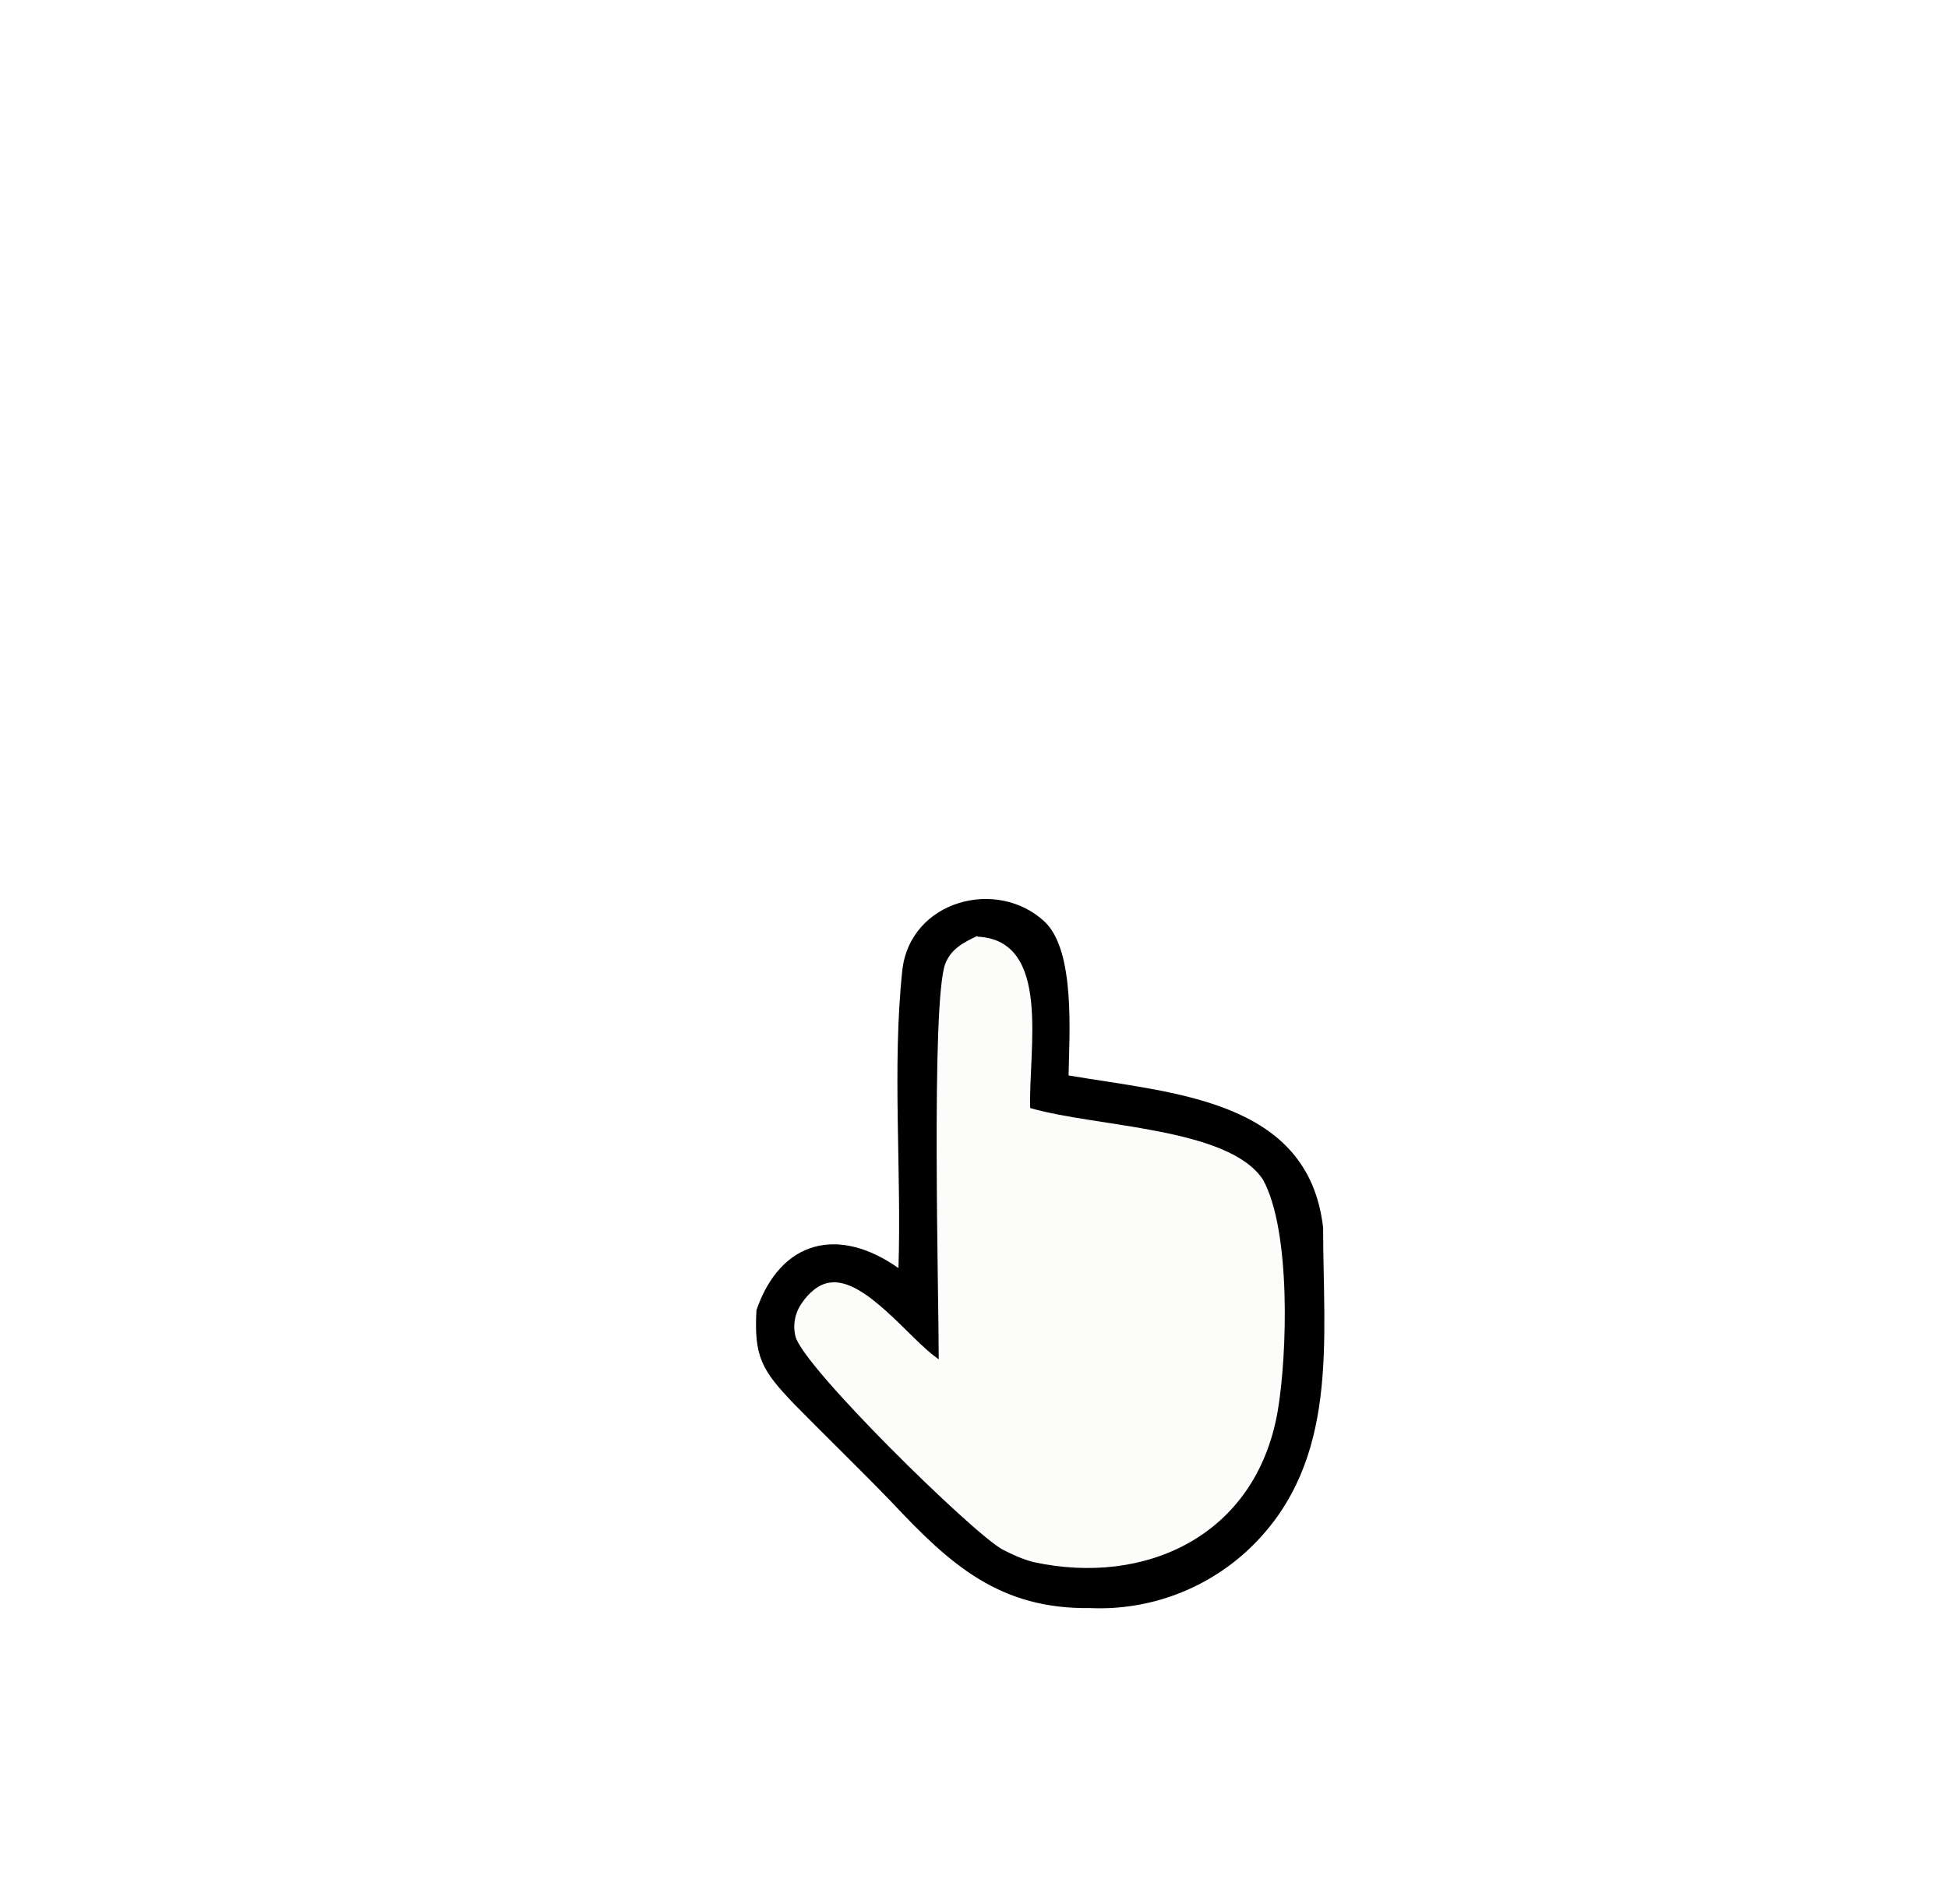
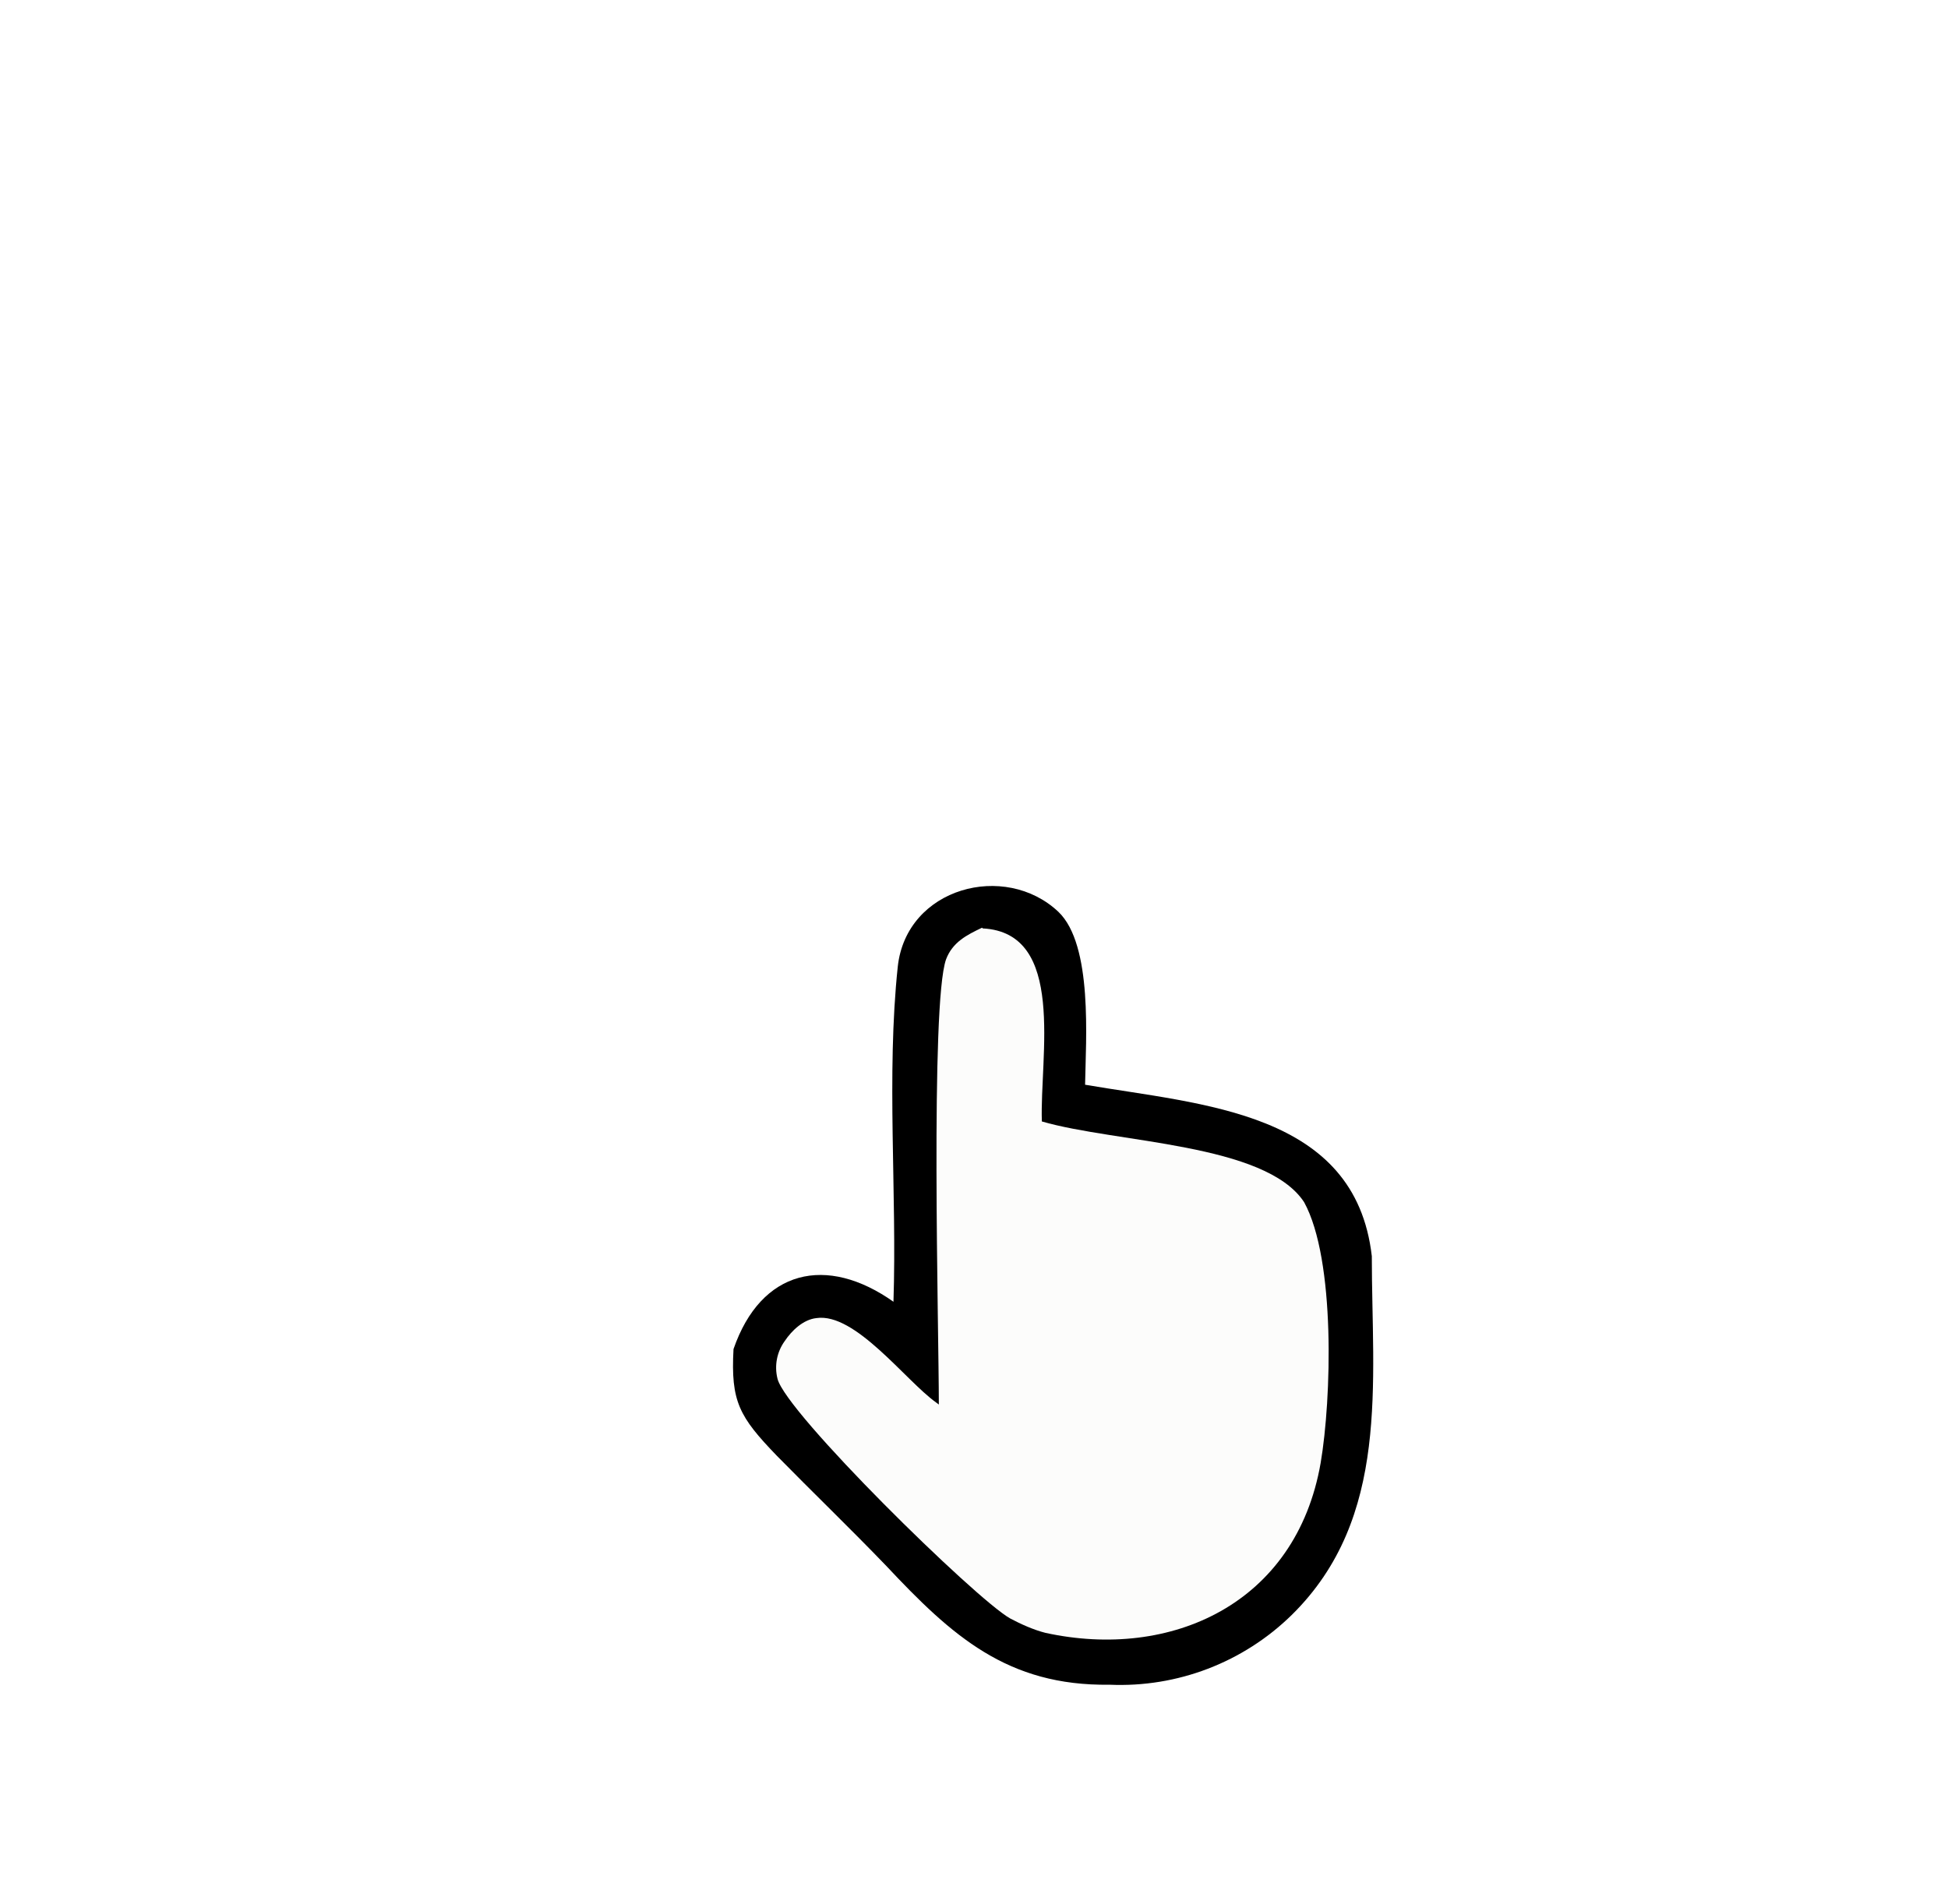
<svg xmlns="http://www.w3.org/2000/svg" width="44" height="43" viewBox="0 0 44 43">
  <defs>
    <clipPath id="clip_jepriwin11_03">
      <rect x="0" y="0" width="44" height="43" />
    </clipPath>
  </defs>
  <g clip-path="url(#clip_jepriwin11_03)">
-     <svg x="6" y="11.8" width="38.28" height="37.41" viewBox="358.9 -123.3 262.5 258.967" preserveAspectRatio="xMidYMid meet" style="overflow:hidden">
+     <svg x="4.08" y="10.43" width="43.12" height="42.14" viewBox="358.9 -123.3 262.5 258.967" preserveAspectRatio="xMidYMid meet" style="overflow:hidden">
      <path style="stroke-width:1" d="M-45.6 201.5c7.4-6.6 17.2-7.5 22.8 2 9.5-2 13.8-.1 19.8 7.3 9.1-1.4 15.2 2 17 11.5 0 13.8 1 29.7-2 43.1-1.2 5.6-5.3 11.6-6.8 17.2-1.6 6 0 10.6-3.5 15.9-9.8 5.4-39.6-.4-50.9 2.3-12.5-2.8-5.3-11.4-10.2-16.8-14.9-16.6-25.3-19.2-21.4-44.4l.7-2.4c2.8-8.1 6.8-11.2 14.2-14.8-.2-6-.6-12 2.7-17.4 4.3-7 11-7.5 17.6-3.5Z" />
      <path style="stroke-width:1" d="M-36.5 202.6c12-.6 6.5 7 11.6 10.7 3 .1 8-11.4 16.2.2 1.4 14.4 4.4 3.1 10 2.6 5.7.1 6.8 5.7 6.7 10.5-.4 12.6 1.2 26.4-2 38.7-1.3 5-5 10-6.4 15.1-1.1 4.2-.2 10.6-3.1 13.6-3.2 1.4-34.5.6-41.2.7-1.4 0-5.8.3-6.3-1.5-1-3.5-1.4-9.6-3.5-12.7-4.7-7-13-11.3-17.5-18.5-4.7-7.2-5.2-20.7-.3-28 1.6-2.4 4-3.8 6.4-5.4.3 3.8-.7 14.4 2 16.4l1-.2c8.7-6-3.8-34 7.9-39.7 6.4-3.2 8.1 6 11.9 7.3 2.9-2.5.4-6.2 6.6-9.8Z" fill="#FCFCFB" />
      <path style="stroke-width:1" d="M726.3-55.7c6-13.7 15.5-12.3 23.1-1.5.7 1 3.4.2 4.7 0 8.7-.5 10.2 6.5 11.8 13.1 1 .8 4.6.7 5.2.6 13.2-.5 10.5 19.9 10.8 28v.6c-1.3 17.2 2.4 26.3-4.2 44.4a166 166 0 0 1-2.6 4.3c-11.3 18.2-32.8 20.1-51.2 12l-1.7-1.1c-7-4.6-12.8-12.8-18-19.5-6.3-8-16.3-16-18.4-26.3 3-15.4 15-13.4 24.3-5 .2-7.9.2-15.8 0-23.7-.1-12.1-2.4-29.9 16.2-26Z" />
      <path style="stroke-width:1" d="M736.5-59.6c7.2-.1 7.3 5.7 7 11.4-.3 10.7-.2 21.5-.1 32.3 0 1.3.8 2 1.7 2.7 1.9.5 1 .6 3 0 4.7-6.3-5.4-44.4 9.1-37.4 6.5 6.7-2.7 42.3 6.1 41.8 5-4.9-1.5-24.8 5.4-29.2 3.2-.5 7.1 1.8 6.8 5.2-2.7 27.5 11.4 72.1-28.3 77.3-16 .4-22.8-3-32.5-15.9-6.4-8.7-17-18.3-22.3-27.4-3.3-5.6 6.5-11.9 12-3.6 1.5 2 8.6 7.3 11.2 8.4l.7.2c.2-7.5-1-50.7.8-54 .8-1.4 2.7-3 4.3-3.2 1 0 1.8.2 2.6.9 4.8 3.8 2.3 26.6 3.2 33.3.2 1.9.6 3.4 2 4.6l1.1-.2c.6-.4 1.8-1.2 1.9-1.7 1.5-13-.8-27.6.7-40.7.3-2.6 1.6-3.5 3.6-4.8ZM724.9 204.3c0-6 .7-14.3 8.8-14.6 2.2-.1 4.4.7 6 2.3 3.5 3.5 3.4 7.6 3.4 12.1a44 44 0 0 1 34.9 35.4c9.9-.5 14.5 1.3 13.8 12.4-2.6 3.4-3 4.2-7.3 5.4-2.4 0-4.5-.5-6.3.6-.7 1.6-.7 2-1 3.8a45.4 45.4 0 0 1-34.1 31c0 4.3.2 7.7-2.7 11.1a8.4 8.4 0 0 1-12.6.4c-3.3-3.6-3-7.2-3-11.6a44.9 44.9 0 0 1-17.6-8.1 42.8 42.8 0 0 1-17-27.6c-6.7.7-9.5 1.2-13.6-4.7-3.5-11 4.8-13 13.4-12.6a44 44 0 0 1 35-35.3Zm-17.8 47.1a27.1 27.1 0 1 0 54-6 27.1 27.1 0 0 0-54 6Z" fill="#FCFCFB" />
      <path style="stroke-width:1" d="M732.9 194.5c7.2.3 5.5 8.2 5.5 13.7 20.3 2.4 32.4 16.1 35.7 35.7 2.6.1 10.7-.5 11.8 1.2 6.5 9.7-8.4 7.7-11.8 7.5a40 40 0 0 1-29.2 34.8c-2.2.6-4.6 1-6.8 1.3-.2 5.7 2.1 10.5-3.3 13.9-7.2-1.4-5.1-7.8-5.2-13.9-20.3-3.3-32-16-35.7-35.9-4.7.1-12.2.9-14-4.5 1.8-5.2 10-4.4 14.3-4.2.5-6 2.4-11.8 5.5-17 7.3-12 17.2-16.2 30-19.3-.2-5.1-1.4-10 3.2-13.3Zm-25.8 57a27.1 27.1 0 1 0 54-6 27.1 27.1 0 0 0-54 6Z" />
      <path style="stroke-width:1" d="M732.7 216.5a32 32 0 1 1 2.8 64 32 32 0 0 1-2.8-64Zm-25.6 35a27.1 27.1 0 1 0 54-6 27.1 27.1 0 0 0-54 6Z" fill="#FCFCFB" />
      <path style="stroke-width:1" d="M731.5 239.3a9.4 9.4 0 1 1 5 18.2 9.4 9.4 0 0 1-5-18.2Z" fill="#FCFCFB" />
      <path style="stroke-width:1" d="M732 244.3a4.7 4.7 0 1 1 4.2 8.3 4.7 4.7 0 0 1-4.3-8.3ZM456.6-6.6c.5-15.2-1-31.5.6-46.6 1.2-11 14.9-14.6 22.3-7.6 4.8 4.6 3.8 17.8 3.7 24C499.5-34 520.7-33.1 523-13c0 17.6 2.6 36.3-11.1 49.8a34 34 0 0 1-25.3 9.7c-14.2.2-21.9-6.8-31-16.5-5-5.2-10.3-10.3-15.2-15.3-5.2-5.4-6.4-7.5-6-14.8 3.8-11 12.9-13.2 22.3-6.5Z" />
      <path style="stroke-width:1" d="M469-58.5c11.6.6 7.9 17.7 8.2 26.8 10.3 3 31 3 36.4 11.2 4.4 8 3.8 27.4 2.3 36.2-3.4 19.6-20.8 27.4-38.2 23.6-1.6-.4-3.4-1.2-4.9-2C468 34.6 441.6 8.7 440.5 4a6.3 6.3 0 0 1 1-5.2c1-1.5 2.6-3 4.4-3.2 5.4-.8 12.4 8.7 16.6 11.7l.4.3c0-10.3-1.2-55.6 1-61.8.9-2.4 2.9-3.4 5-4.4Z" fill="#FCFCFB" />
      <path style="stroke-width:1" d="m-38.7-44.7 18.6 18.4C-14.6-21 1.2-6.7 3.7-.4c2 16.8-10 17.6-22.6 20.1a53.8 53.8 0 0 0-27.6 16.1c-4.8 4.9-10 8.6-17.3 5.6-6.8-3-8.4-8.7-8.5-15.5l.3-73.8c0-2.3 1.6-5 2.7-6.4l.6-.7c9.2-8.7 20.3.8 30 10.3Z" />
      <path style="stroke-width:1" d="M-60.5-52.5c1.2 0 2.3.1 3.5.5 1.5.4 2.7 1.3 3.9 2.3C-47-44.4-6-4.7-3.6 0a8.4 8.4 0 0 1 .5 7c-1.8 4.7-13.5 5.5-18 6.5a59 59 0 0 0-7.7 2.5c-11 5-16 9.1-24.4 17.3-4.7 4.4-9 3-12.7-2.2a267 267 0 0 1-.2-14.4c.3-21.2.2-42.5.2-63.9 0-2.8 2.7-5 5.4-5.3Z" fill="#FCFCFB" />
      <path style="stroke-width:1" d="M217.6 196.7a52.7 52.7 0 0 1 55.7 56.7c-1.5 19-10.3 30.8-25.8 42-10.8 7.8-28.2 7.6-27.6-10 .2-7.8 12-10 17.7-14.2 1.6-1.5 3.2-3 4.5-4.8a29.4 29.4 0 0 0 5.2-22.1c-4.2-25.2-37.6-29.7-50.1-8-4.7 8.1-10.8 16.4-20.8 8.8-11.2-8.7-2.6-21.1 4-29.4a52.6 52.6 0 0 1 37.2-19Z" fill="#0A61B2" />
      <path style="stroke-width:1" d="M422.4 209.2c14.4 13.5 29 27.8 42.3 42.3 1.8 2.1 1.7 7.6 1.3 10.3-3.1 9.2-11.7 9.4-19.8 11.6a47 47 0 0 0-16 7.1c-5.3 3.8-8.6 10.3-15.6 11-3.4.3-6.8-.7-9.4-3-1.6-1.3-3.7-4.3-3.9-6.4-1.6-20.4.7-42.6-.6-62.9 2-11.3 13.8-17.5 21.7-10Z" />
      <path style="stroke-width:1" d="M411.9 212.6c6.2-.6 8 2.2 12 6.3 10.7 10.9 21.8 21.2 32.2 32.2 13.5 14.1-8.5 15-17.2 17.9a52 52 0 0 0-11.7 6.4c-5 3.2-11.7 12.5-18.2 8.7-2.4-3.8-2.1-14.7-2-19.3.3-15.9-.6-31.9.4-47.7.2-2 3-3.6 4.5-4.5ZM221.8-56.8c8.1-6.5 26.3-13.2 26.7 3.4-.7 6.8-17.2 7-17.7 13.3-1.8 20.3-.1 40.9-.8 61.3-.4 15.5 18.3 7.5 19 20.1 0 2.4-3.5 6.3-5.4 7.8-9.7 1-13.6-1.4-21.8-6.2-8 5.2-18.4 11-26 2.1-3.5-18.2 17.6-8.3 17.8-21.5.2-20.5.6-41-.1-61.4-.4-11.5-18.5-7.2-18.4-15.6 0-17.3 20.2-8.7 26.7-3.3Z" fill="#FCFCFB" />
      <path style="stroke-width:1" d="M222.2-49c3.5-4.8 15.7-13.2 20.5-7.6 1 5.8-13.1 5.5-16.7 13.8-1.5 3.6-2 67.4-.1 71.6 2.5 5.9 8.8 7.5 14.2 9.5 1.6.6 2.2 1 3 2.6-.2 1.8-.5 2-1.7 3.4-7.7.6-14.6-3.3-19.3-9.3a30.2 30.2 0 0 1-9 7.2c-3.2 1.5-11.5 4.7-12.4-.9 2.8-6.2 18-2.1 18.1-19.2.3-19.1.1-38.9 0-58 0-17-15.7-14-18-18.5 0-2 .3-2.2 1.3-4h.5c8.9.2 13.7 3.3 19.6 9.5Z" />
      <path style="stroke-width:1" d="M513.6 211.7c7-1 15.4 1 21.6 4.5a40 40 0 0 1 14.6 55c-5 8.2-11 15.1-21.5 9.5-8.3-7.8-1.8-14.7 3.9-21.3 3.7-5 3.4-16.1-3-21.7-11.3-10.3-25.6-1.9-28.7 6.1-2.8 7.2.6 14.5-3 19.3-8 9.5-19.2 2.5-19.7-8-1.1-22.8 13-41 35.8-43.4Z" fill="#0A61B2" />
      <path style="stroke-width:1" d="M488.6 510.4c8.3-3.9 17.8 8.8 22.8 14 1.6-3.6 2.7-6.2 6.8-7.7 2.4-.9 5-.6 7.3.6 3.9 2.1 4.6 5 5.6 8.7-1.1 19.9 6.2 34.2-21.8 32-7.7-.7-17.2 1.4-20.4-8 0-7.5 2.2-9.2 8.6-11.8-4.5-5.1-10.4-9.8-14.1-15.6-1-5 .3-9.9 5.2-12.2Zm-2 43.4 2.3 6.5c0-.1-2-5-2.4-6.5Z" />
      <path style="stroke-width:1" d="M491.7 514.9c3.8.5 20 18.9 25.3 23.2.4-3.6-.3-12.8 1.2-15 1.3-1 1.4-1 3-1.1 4.4 1.4 4.4 8.6 4 12.4-.6 5.6 1.7 14.2-3.3 17.5l-18.3.1c-3.6 0-7.5 0-8.9-3.9 1.3-6 11.2-4.1 16.6-4.4-3.8-4-22.2-21.6-22.5-25 .5-1.8 1.6-2.6 2.9-3.8Z" fill="#FCFCFB" />
      <path style="stroke-width:1" d="M181.7 478.5c9 0 10.8 9 7.2 16.2 11-.1 21.4-3 25.3 9.4-.7 3-1 4.6-2.9 7.1-6.5 5-14.4 2.9-22.6 3.3 1 1.6 1.7 3 2.6 4.8.8 13.8-13.3 14.5-20.1 5.8-6.9-8.6-19.7-14-13.6-26.2 5.6-6 16.7-20.3 24-20.4Z" />
      <path style="stroke-width:1" d="M180.5 483.8c11.7 2-1.5 12.9-4.7 16.6 6.4.1 31.7-2.7 32.3 4.9-2.7 6.8-28.2 1-32 3.9l.6 1.2c2.8 3.2 8 7 8.9 11-1.8 12-22.9-12.6-23.5-17.1 1.1-3.8 15-17.2 18.4-20.5Z" fill="#FCFCFB" />
      <path style="stroke-width:1" d="M-56.4 461c24.5-26 21.7-22.9 45.6.6 4.3 5.5 3.3 8 .5 13.9l-4 2.3c-4.8.6-5.6.2-10-1.8 0 4.7.3 10 .1 14.7-2.3 7.6-10.2 11-16.5 5.4-4.2-3.7-3-14.4-3-20.1-9.7 5-16.2.7-16.2-10 1-2 2-3.4 3.5-5Z" />
      <path style="stroke-width:1" d="M-33.9 448a99.4 99.4 0 0 1 19 18.7c.7 1.6.8 2.6.2 4.2-4.8 3.8-11.5-5-15.4-8.5-.1 8 1 20.7-.6 28.6-.2 1.2-2.1 2-3.3 2.4-2.8-1.3-3.5-2.5-3.7-5.6-.3-8.4 0-17.4 0-25.8-3.7 2.8-8.7 9.3-12 10.4-1.8-.2-1.8-.2-3.3-1.3-1.5-3.1.5-6 2.8-8.1 4.9-4.5 10.7-12 16.3-15Z" fill="#FCFCFB" />
      <path style="stroke-width:1" d="m753 471.6-.4-.2c-15.4-6.9-7.5-22.5 9.2-20 10.9 1.7 21-5 25.5 10-1 7.2.4 17.5-.9 25.4l-.3 1.7c-6.9 9.2-14.9 5.7-19.4-3.6-5.6 7.6-15.7 19.7-25.5 11.8-2-3-2.2-4.5-2.3-8 2-6 9.4-12.5 14-17.1Z" />
      <path style="stroke-width:1" d="M753.6 457.6c3 0 25.7-1.2 26.4 1.5 1.5 5.5 3.2 25.5-2 28.8-6.8.3-4.8-11.3-5-16.9-3 3.4-8.6 8.2-12.2 11.8-3.4 3.4-8.7 10.6-12.8 10.9-2-1-1.5-.4-2.5-2-.2-2.7 1-4.5 2.7-6.4 6-6.8 13.2-12.8 19-19.9-5-.2-12 .8-16-1.9-1-1.6-.8-.8-.7-2.5 1.2-1.8 1.3-2.1 3-3.4Z" fill="#FCFCFB" />
      <path style="stroke-width:1" d="M700.8 524c8.3-7.8 16-21.6 27.5-9.4.9 4.5 1.4 6.8-1.6 10.9-3.2 4.4-8.1 8.4-11.9 12.5 7.6 2.7 10 7.4 7.3 15.1-5.4 5.8-11.7 4.5-19 4.7-5.9.2-12.5.4-17.8-2.1-3-1.4-3.6-4.9-4.4-7.8-.1-6.7-.3-13.6 0-20.2.2-6.9 4.1-12.2 11.5-11.3 5 .6 6.5 3.4 8.4 7.6Z" />
      <path style="stroke-width:1" d="M719 514.9c2.8 1.2 3.6 1.4 4.2 4.3-1 3.8-18.3 20.1-22.2 24.4 2.7.4 13.3-.3 14.8 1.3 9 10-19.5 7-24.8 7-3.9-1.2-4.2-5.2-4-8.8.1-5.1-2-18 3-21.1 6.8-.3 5 11.3 5 16.3 7.2-6.2 17.8-19 24-23.4Z" fill="#FCFCFB" />
      <path style="stroke-width:1" d="M230.9 500.7c4-10.3 16.6-3.4 23.4-6.2-3.3-7.3-.5-15.8 7.6-16 7.6 0 19.8 15.7 25.3 21 2.6 12.7-4 14-11.7 23-4.3 4.9-11.5 11.2-18.3 7-3.8-2.4-5-7-4-11.4.6-1.4 1.4-2.4 2.3-3.7-8.3-.2-16.6 1.8-23.1-3a12.4 12.4 0 0 1-2.4-5.5c-.1-2.2 0-3.1.9-5.2Z" />
      <path style="stroke-width:1" d="M261.2 484c4.1 0 8.4 6.2 11.2 9.1 3 3.1 9.1 7.6 9.8 11.7a78.4 78.4 0 0 1-17.9 19.1c-1.5.9-2.6.9-4.2.4-1.6-1.5-1.2-.8-1.8-2.8.7-3.7 4.4-6.7 7.2-9.4l3-3.5c-3.4 0-39.4 3-31.5-6.7 1.8-2.2 26-1.4 31.1-1.4-2.7-3.7-9.4-8.3-9.5-13.2 0-1.3 1.6-2.5 2.6-3.4Z" fill="#FCFCFB" />
      <path style="stroke-width:1" d="M446 451.5c4.4-.2 10-.2 14.5.9 10.5 4 8.2 15-1 19.2 5.2 5.8 14.2 12.8 13.9 20-4.5 15.5-18.3 5.6-24-2-1-1.3-3.1-3.1-4.4-4.2-3.2 6.6-9.5 11.8-16.8 5.7-5.2-4.4-3.1-21.2-3.4-28.7 2.5-13 10.2-10.5 21.1-11Z" />
      <path style="stroke-width:1" d="M433.6 457.6c5.7-.2 21-.7 25.8.8.8.6 1.8 1.5 2 2.7.5 5.9-12.4 4.4-16.5 4.4 6.2 6.9 12.6 13.1 19.2 19.7 1.6 1.7 3.3 3.4 3.2 5.8-.5 1.6-1.6 2.2-3 3.3-3.7-.8-21.1-19.4-25.3-23.5-.1 3.8.6 12.4-.9 15.4-1.2 1.2-1.3 1.2-3 1.6-4.8-1.2-4.7-8-4.3-12 .4-5.5-1.5-14.7 2.8-18.2Z" fill="#FCFCFB" />
      <path style="stroke-width:1" d="m-35.5 510.1 3.6.5c3.8.6 5.2 2.7 7.2 5.6.5 5.9.5 11 .4 17 7.8-3.8 12.9-3 16.5 5.3 0 1-.1 3.9-.6 4.7-3.4 6.7-10.9 12.7-16 18.2-2.4 2.3-7 5-10.1 4.8-7.7-.7-17-14.1-22.9-19.4a33 33 0 0 1-2.5-3.3c-1-10.8 6.4-15.5 16-10.6 0-10-2.5-18.5 8.4-22.8Z" />
      <path style="stroke-width:1" d="M-35.6 515.9c7 0 5.5 6.4 5.6 11.8l-.2 19.6c4.1-3.4 10.2-13 15.3-9.6.6 1.2 1 1.8.6 3.4-1.3 4.2-15.5 17.4-18.8 19.4-4.4-.1-10.4-7.8-13.5-10.8-2.9-2.7-8-7.4-6.5-11.6 1.3-1.3 1.2-1.3 3-1.6 2.7.4 9.7 8.5 12.4 11.1 0-8.5-.7-20.8.4-29.4 0-.5 1.2-1.9 1.7-2.3Z" fill="#FCFCFB" />
    </svg>
  </g>
</svg>
